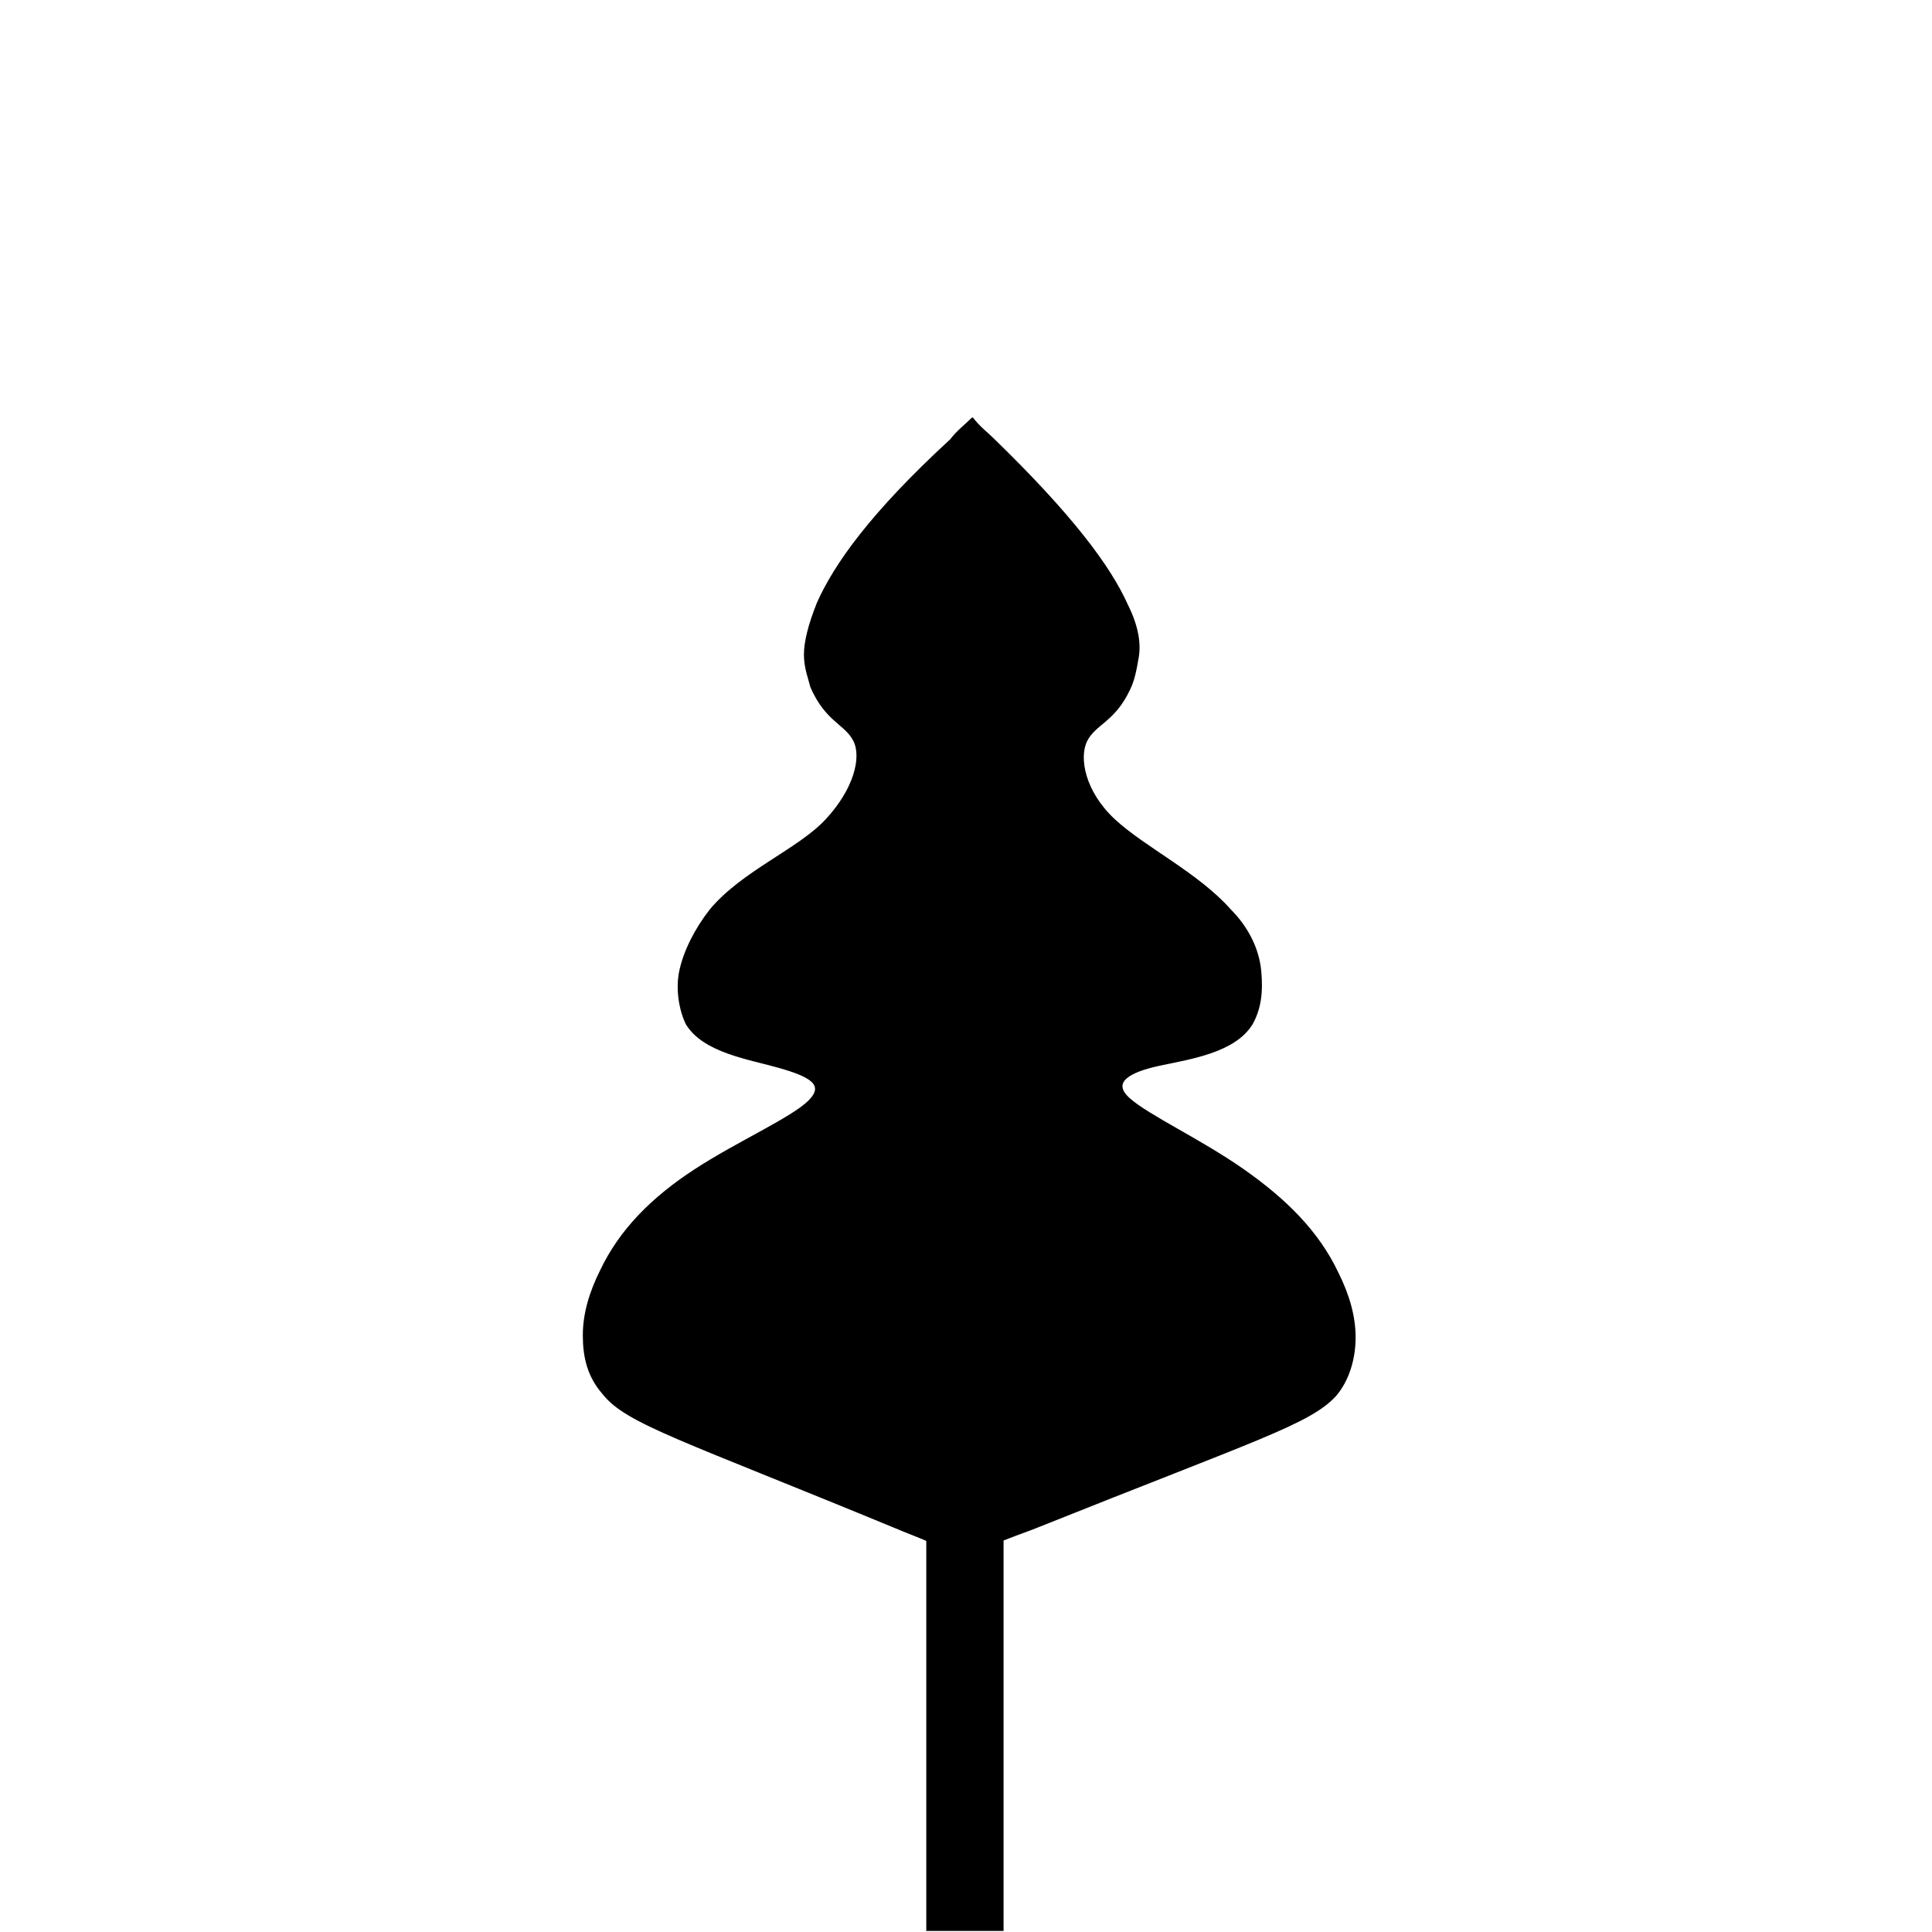
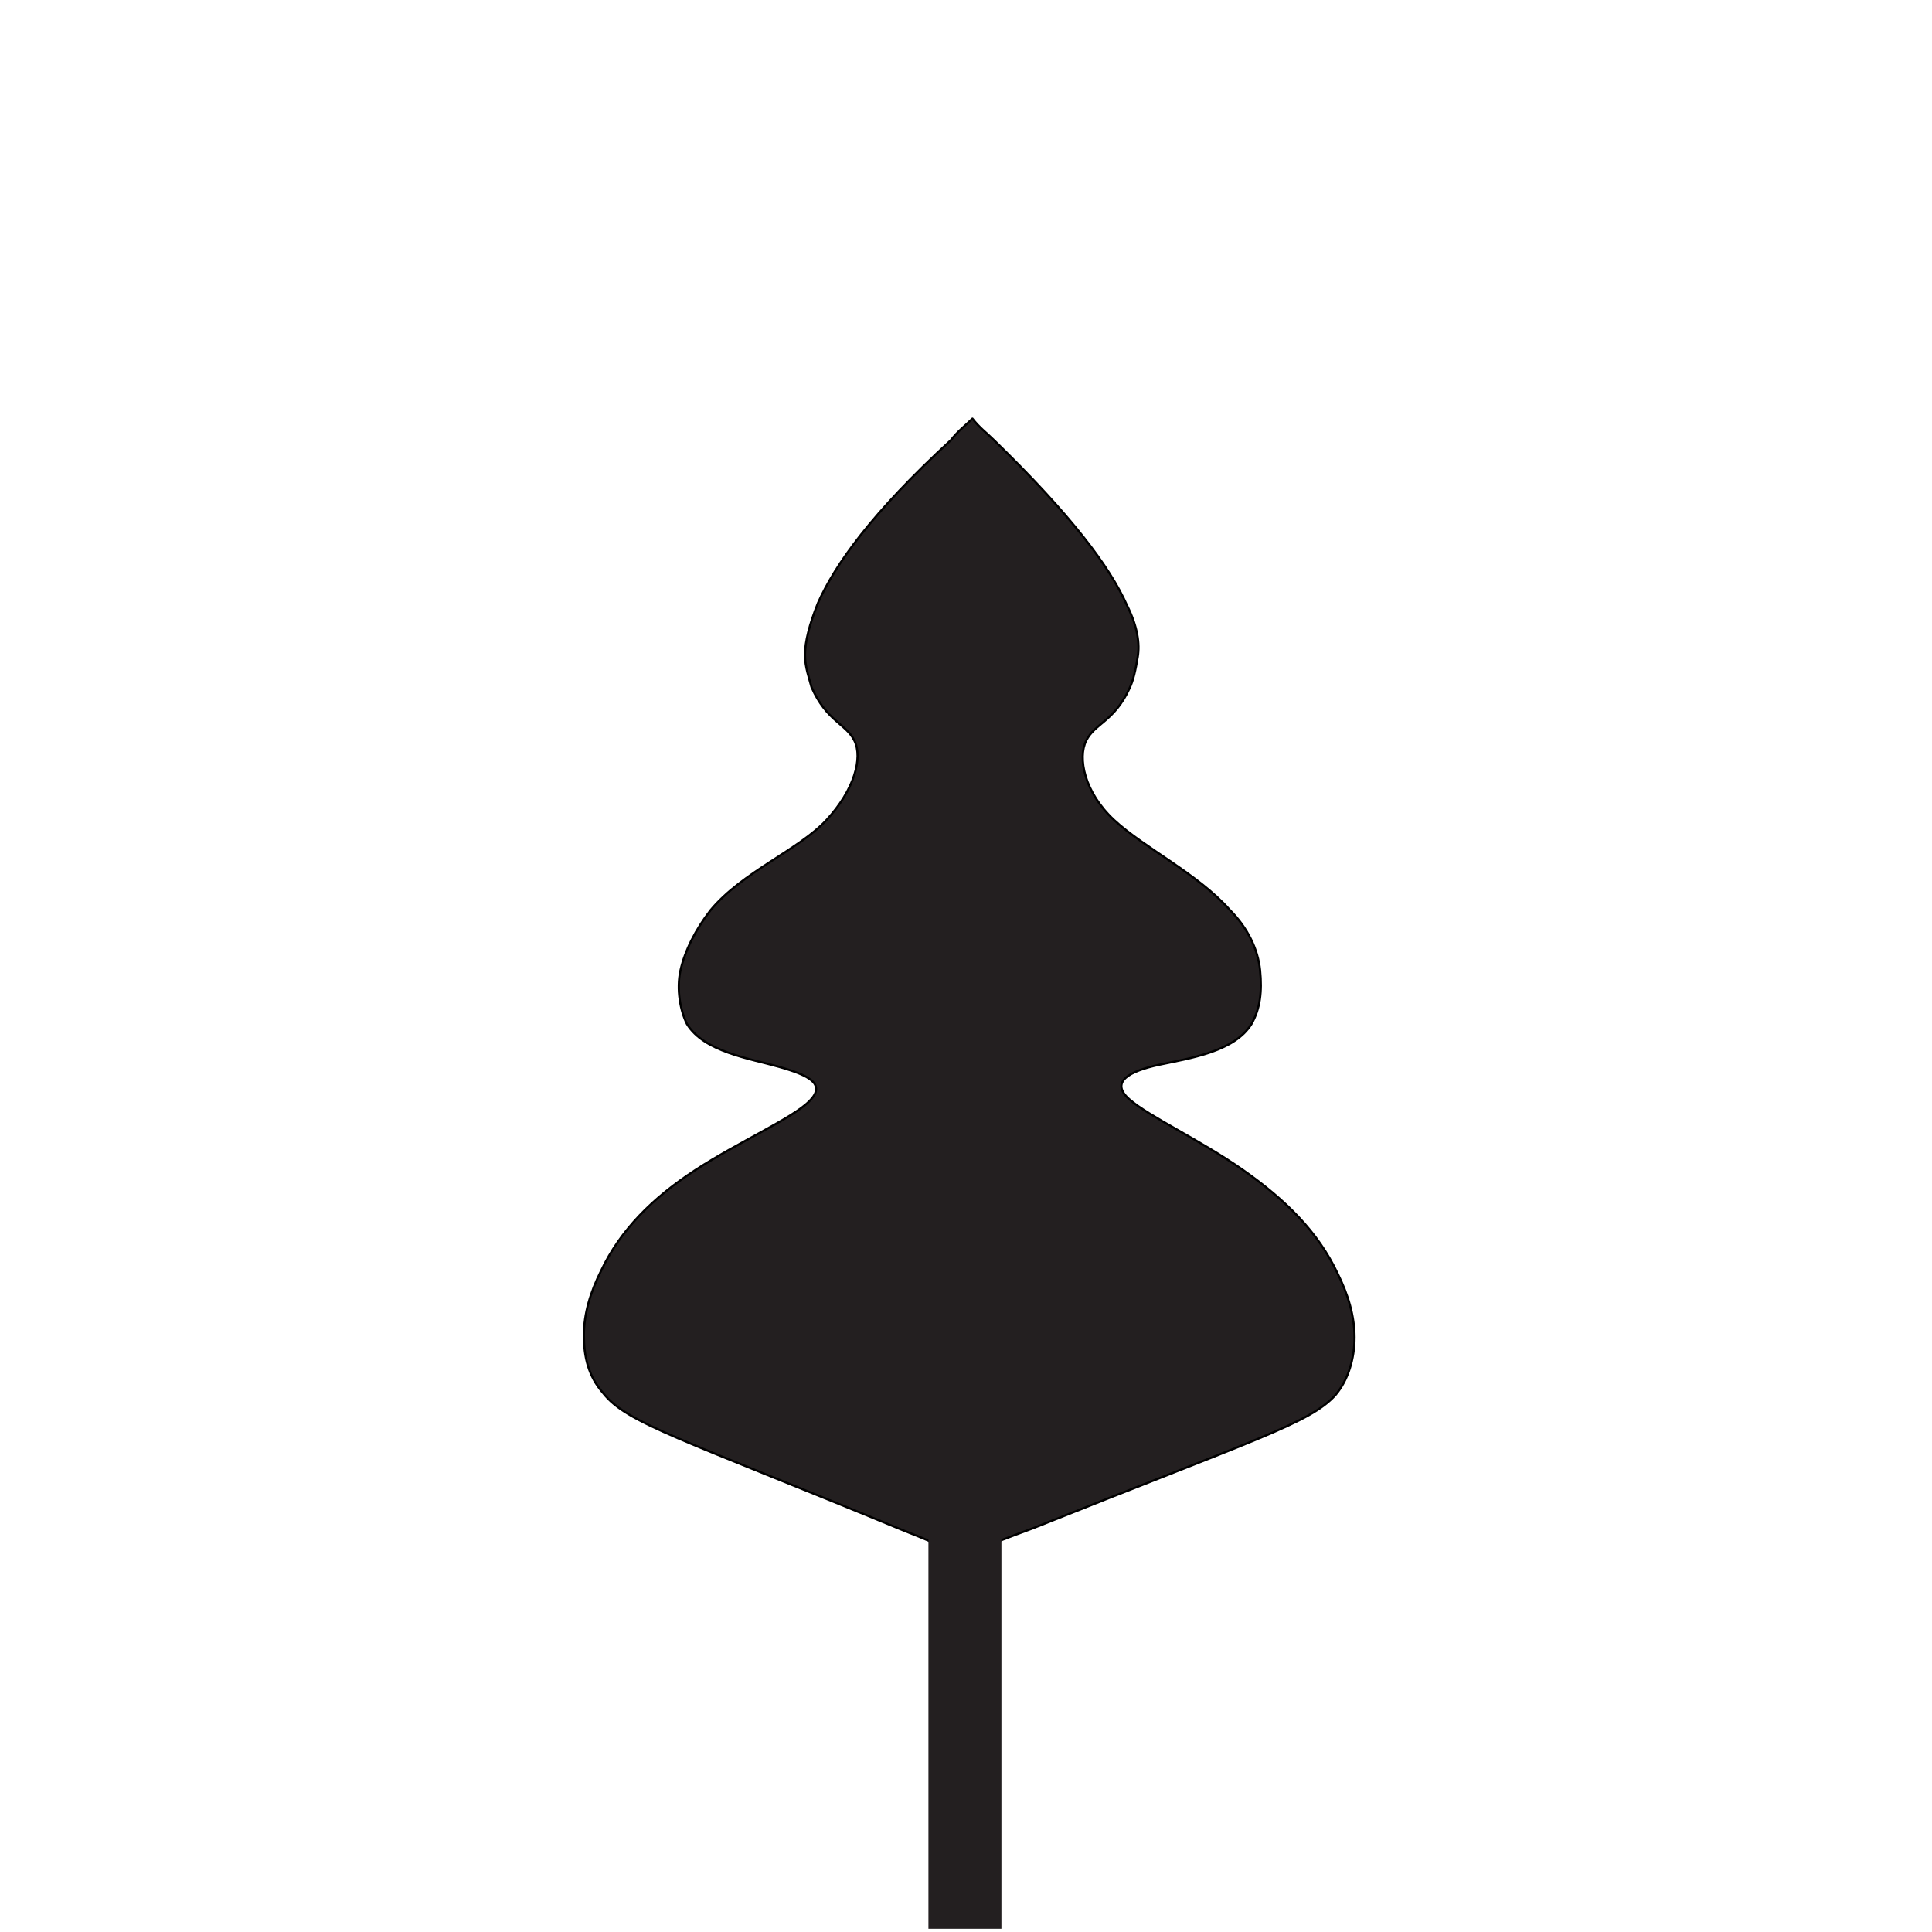
<svg xmlns="http://www.w3.org/2000/svg" id="Layer_1" version="1.1" viewBox="0 0 90 90">
  <defs>
    <style>
      .st0 {
+         stroke: #231f20;
        stroke-miterlimit: 10;
-         stroke-width: .7px;
+         stroke-width: .5px;
      }

      .st0, .st1 {
-         stroke: #000;
+         fill: #231f20;
      }

      .st1 {
+         stroke: #000;
        stroke-linecap: round;
        stroke-linejoin: round;
        stroke-width: .1px;
      }
    </style>
  </defs>
  <g id="SPLINE">
-     <path class="st1" d="M45,72.4c1-.4,2-.8,3.1-1.2,10.5-4.2,12.9-4.9,14.1-6.2.6-.7.9-1.7.9-2.7s-.3-2-.8-3c-.9-1.9-2.4-3.4-4.4-4.8s-4.4-2.5-5.3-3.3,0-1.3,1.4-1.6,3.5-.6,4.3-1.9c.4-.7.5-1.5.4-2.5s-.6-2-1.4-2.8c-1.5-1.7-4-2.9-5.4-4.2s-1.7-2.9-1.3-3.7,1.3-.9,2-2.4c.2-.4.3-.9.4-1.5s0-1.4-.5-2.4c-.8-1.8-2.6-4.2-6.2-7.7-.3-.3-.7-.6-1-1-.3.3-.7.6-1,1-3.7,3.4-5.4,5.8-6.2,7.6-.4,1-.6,1.8-.6,2.4s.2,1.1.3,1.5c.7,1.6,1.6,1.7,2,2.5s0,2.3-1.3,3.7-3.9,2.4-5.4,4.2c-.7.9-1.2,1.9-1.4,2.8s0,1.9.3,2.5c.8,1.3,2.9,1.6,4.3,2s2.2.8,1.4,1.6-3.3,1.9-5.3,3.2-3.5,2.8-4.4,4.7c-.5,1-.8,2-.8,3s.2,1.9.9,2.7c1.1,1.4,3.6,2.1,14,6.4,1,.4,2,.8,3,1.3h0v-.2Z" />
+     <path class="st1" d="M45,72.4c1-.4,2-.8,3.1-1.2,10.5-4.2,12.9-4.9,14.1-6.2.6-.7.9-1.7.9-2.7s-.3-2-.8-3c-.9-1.9-2.4-3.4-4.4-4.8s-4.4-2.5-5.3-3.3,0-1.3,1.4-1.6,3.5-.6,4.3-1.9c.4-.7.5-1.5.4-2.5s-.6-2-1.4-2.8c-1.5-1.7-4-2.9-5.4-4.2s-1.7-2.9-1.3-3.7,1.3-.9,2-2.4c.2-.4.3-.9.4-1.5s0-1.4-.5-2.4c-.8-1.8-2.6-4.2-6.2-7.7-.3-.3-.7-.6-1-1-.3.3-.7.6-1,1-3.7,3.4-5.4,5.8-6.2,7.6-.4,1-.6,1.8-.6,2.4s.2,1.1.3,1.5c.7,1.6,1.6,1.7,2,2.5s0,2.3-1.3,3.7-3.9,2.4-5.4,4.2c-.7.9-1.2,1.9-1.4,2.8s0,1.9.3,2.5c.8,1.3,2.9,1.6,4.3,2s2.2.8,1.4,1.6-3.3,1.9-5.3,3.2-3.5,2.8-4.4,4.7c-.5,1-.8,2-.8,3s.2,1.9.9,2.7c1.1,1.4,3.6,2.1,14,6.4,1,.4,2,.8,3,1.3h0v-.2h-.1Z" />
  </g>
-   <rect class="st0" x="43.5" y="58.5" width="2.9" height="31.1" />
+   <rect class="st0" x="43.5" y="71.3" width="2.9" height="18.3" />
</svg>
